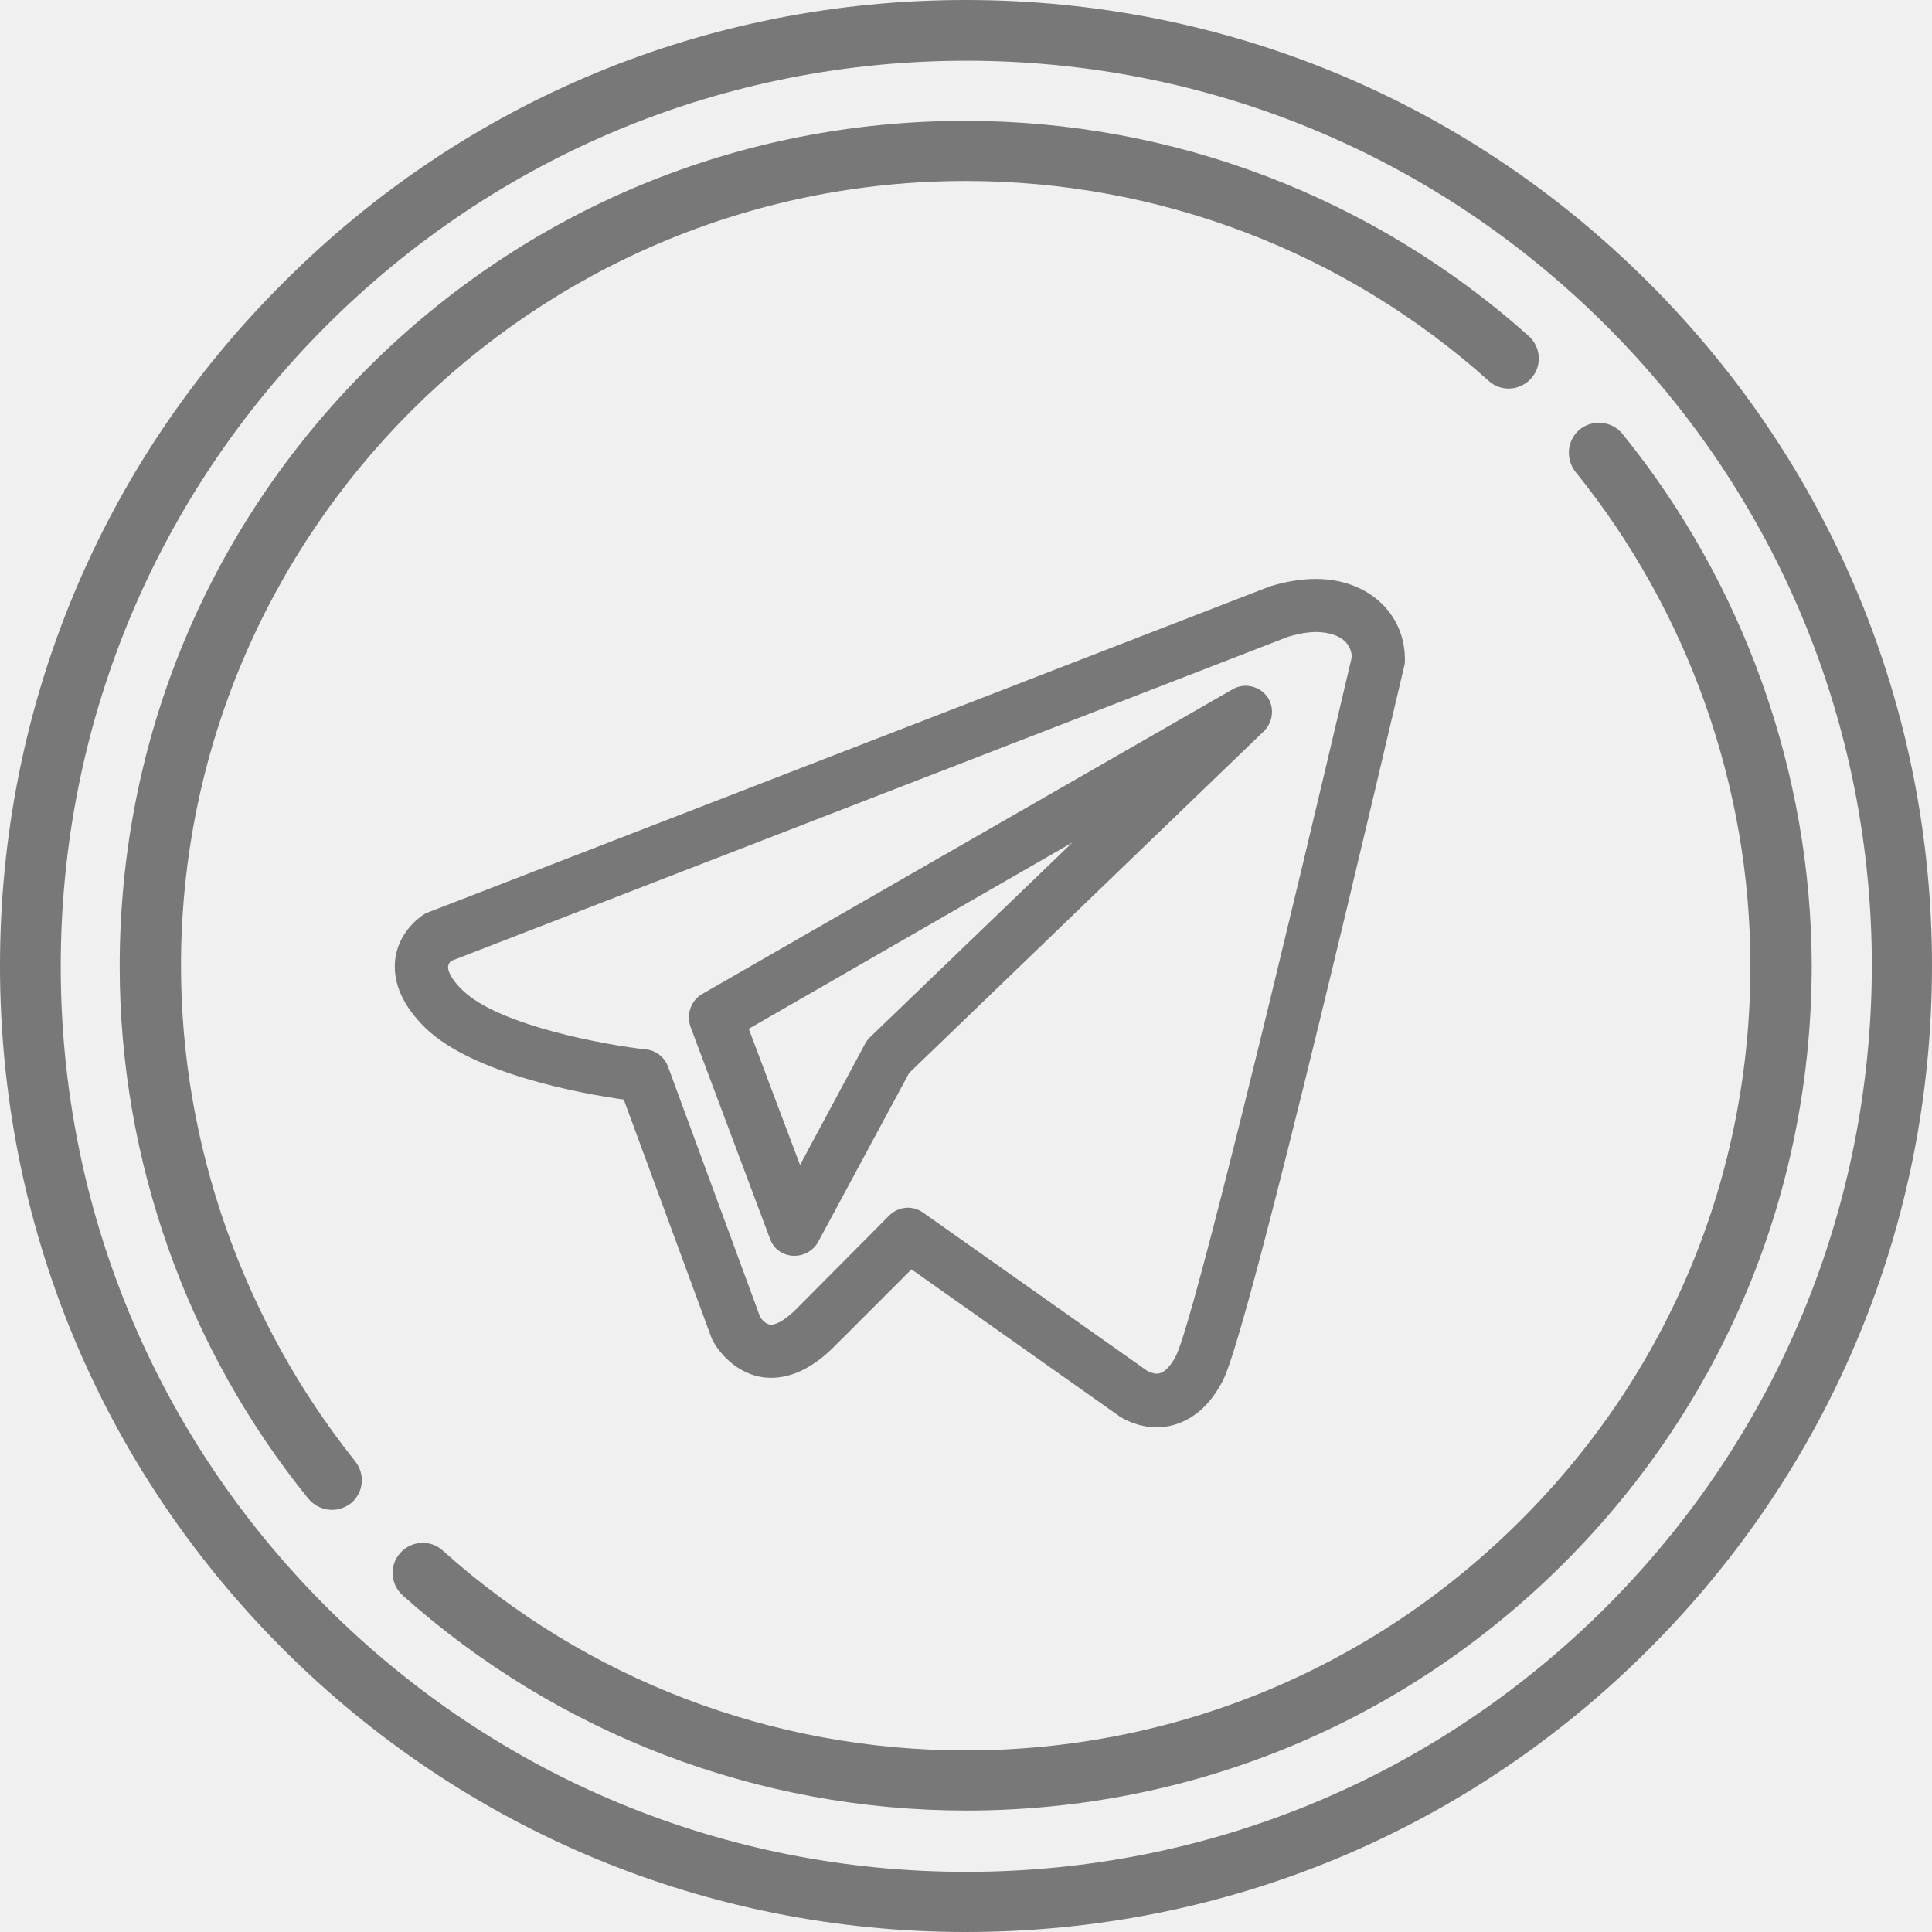
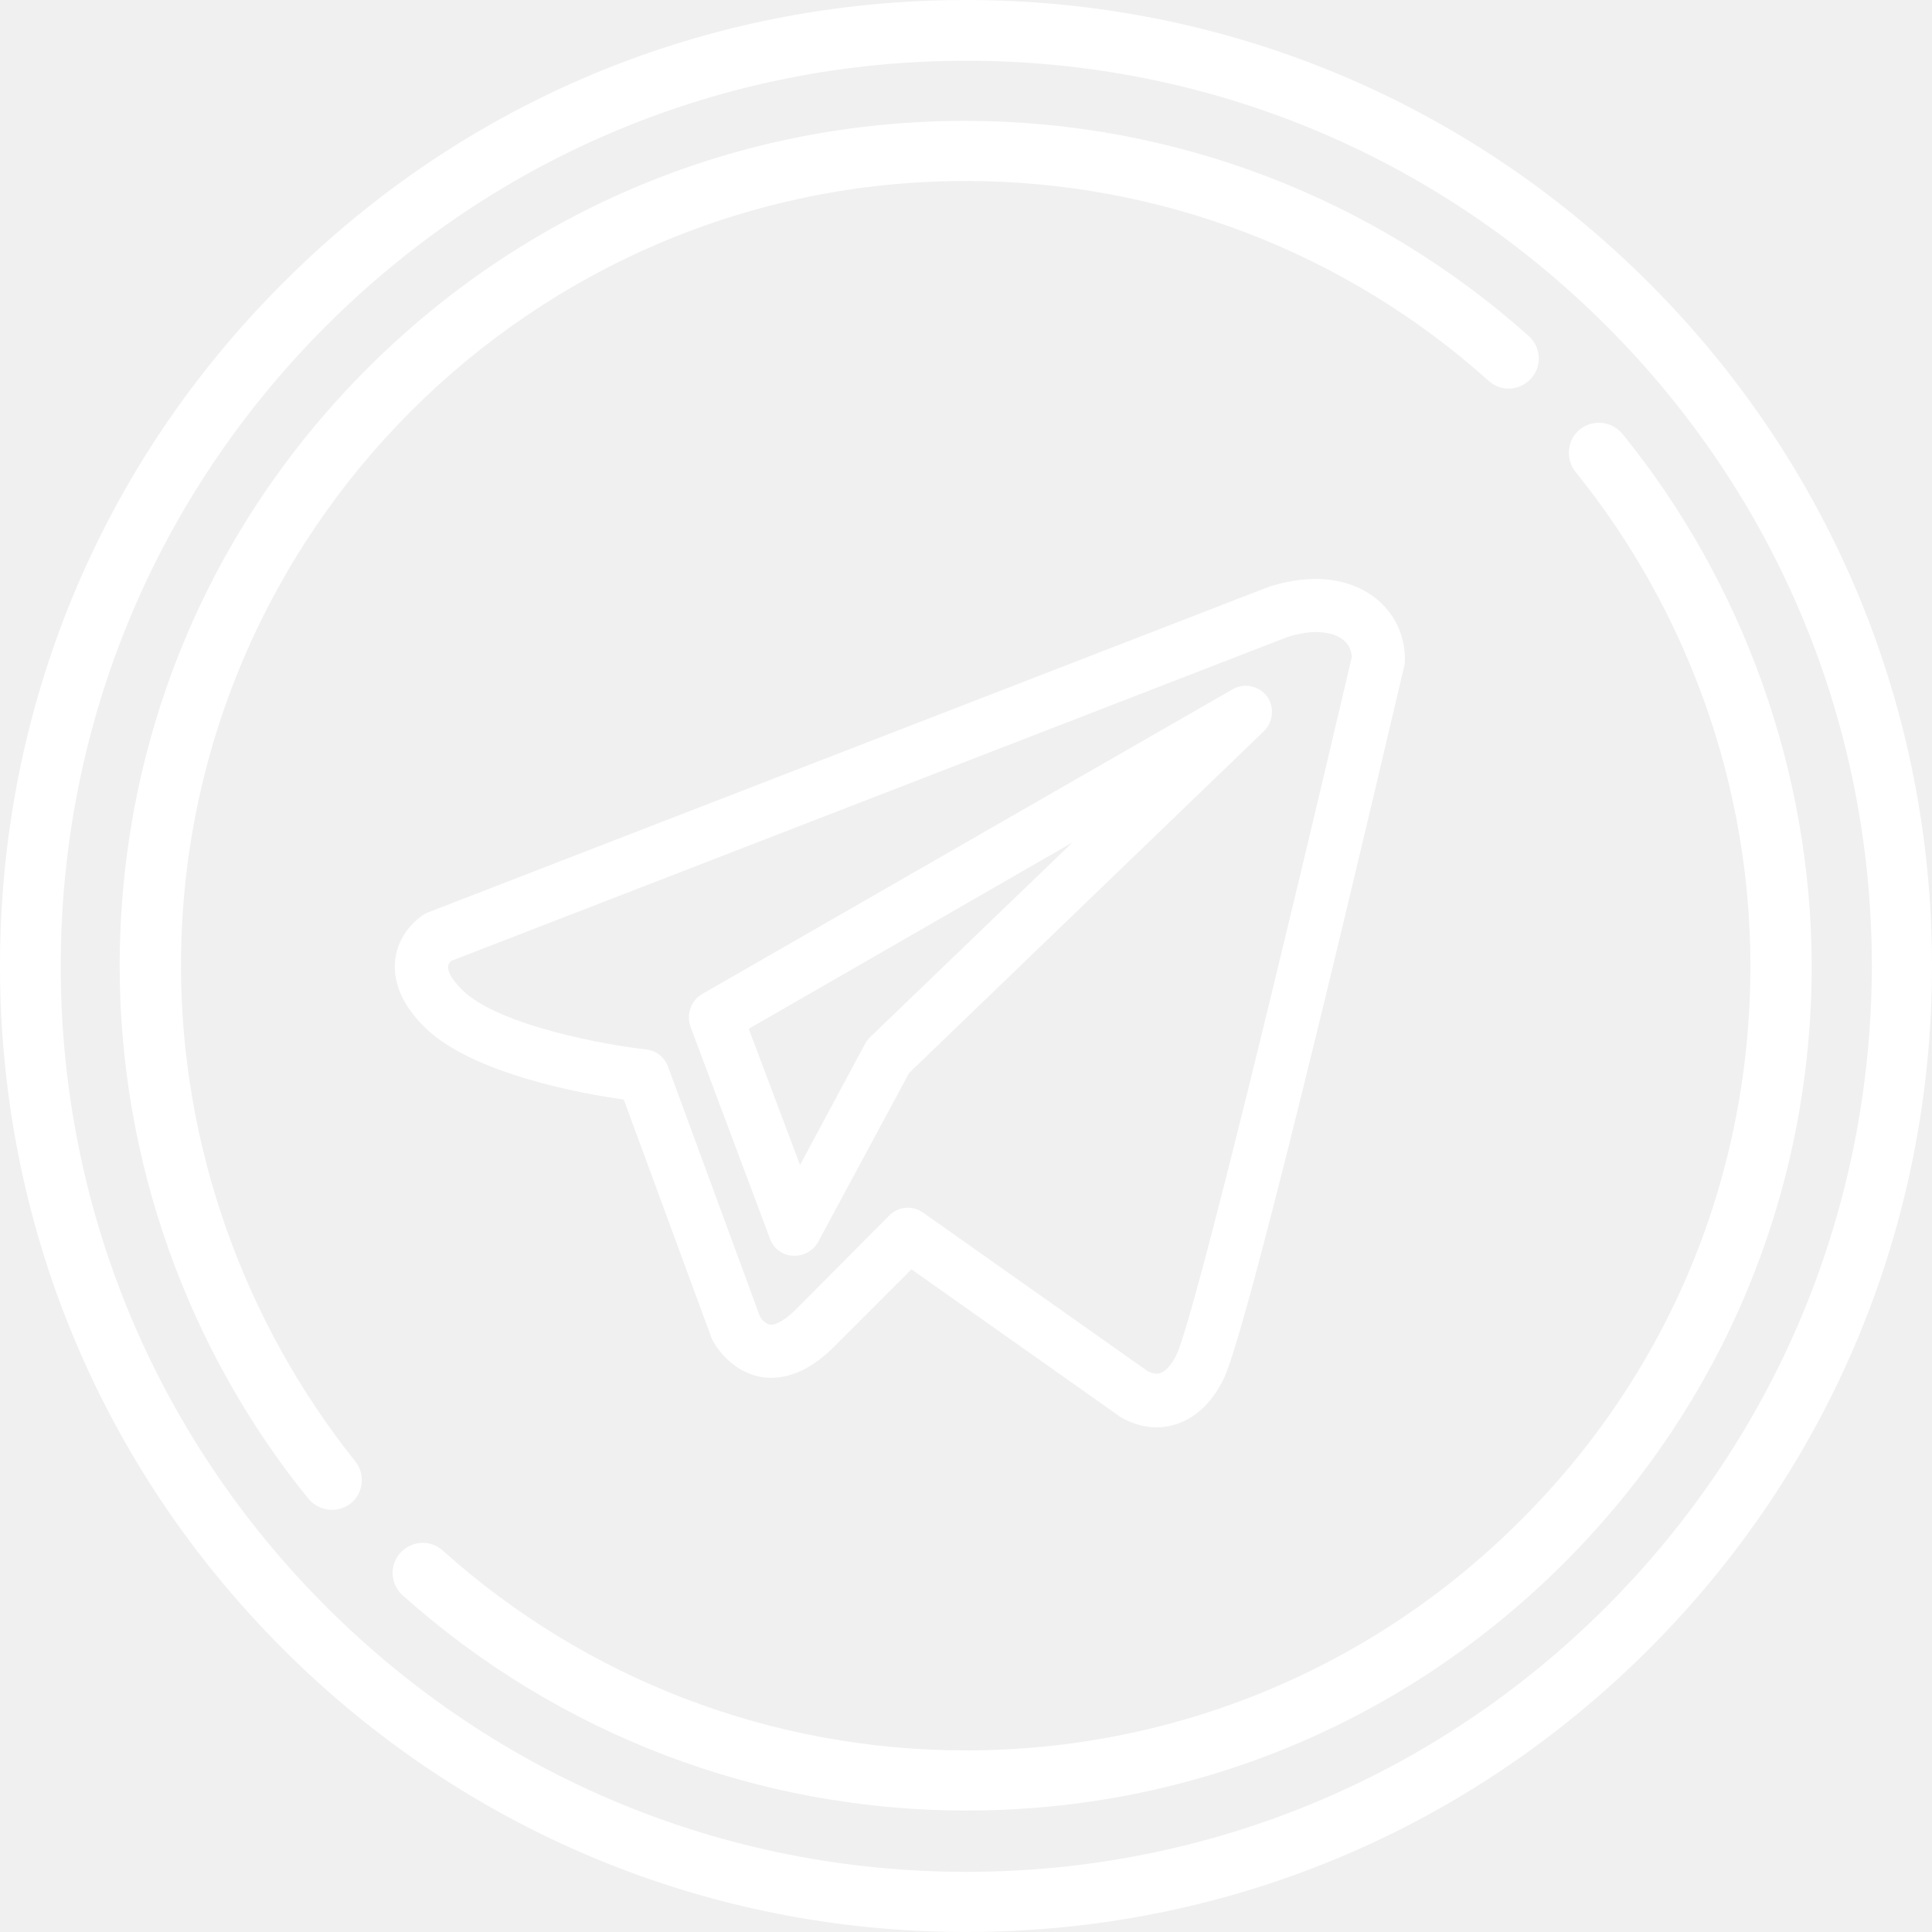
<svg xmlns="http://www.w3.org/2000/svg" version="1.1" id="Layer_1" x="0px" y="0px" viewBox="0 0 327.7 327.7" style="enable-background:new 0 0 327.7 327.7;" xml:space="preserve">
  <style type="text/css">
- 	.st0{fill:#787878;}
+ 	.st0{fill:#FFFFFF;}
</style>
-   <path class="st0" d="M223.2,98.2c-2.4,0-4.9,0.4-7.6,1.2c-0.1,0-0.2,0.1-0.3,0.1L72.5,154.8c-0.3,0.1-0.6,0.3-0.9,0.5  c-0.4,0.3-4.2,2.9-4.6,7.8c-0.3,3.8,1.4,7.6,5.2,11.3c8,7.7,26.3,11.1,33.6,12.1l14.8,40.2c0.1,0.2,0.1,0.3,0.2,0.5  c1.2,2.4,4.7,6.5,10,6.5c3.6,0,7.2-1.8,10.7-5.3l13.1-13.1l35.1,24.8c0,0,0.1,0,0.1,0.1c0.5,0.3,3,1.9,6.4,1.9  c2.7,0,7.8-1.1,11.3-8.1c4.6-9.2,28-109.7,30.7-121.1c0.1-0.3,0.1-0.7,0.1-1C238.3,103.9,231.9,98.2,223.2,98.2L223.2,98.2z   M199.5,229.9c-0.7,1.4-1.9,3.1-3.3,3.1c-0.6,0-1.2-0.3-1.5-0.4l-38.1-26.9c-1.8-1.3-4.2-1.1-5.8,0.5L135.1,222  c-2.5,2.5-3.9,2.7-4.3,2.7c-0.9,0-1.7-1-1.9-1.4l-15.6-42.4c-0.6-1.6-2-2.7-3.7-2.9c-6.6-0.7-24.9-4-31.1-10c-2.4-2.3-2.5-3.6-2.5-4  c0-0.4,0.3-0.8,0.5-1l142-55c1.7-0.5,3.3-0.8,4.7-0.8c1.4,0,5.8,0.3,6.1,4.2C218.9,155.8,202.6,223.6,199.5,229.9L199.5,229.9z   M199.5,229.9" />
-   <path class="st0" d="M209.1,116.9l-90,51.7c-1.9,1.1-2.7,3.4-2,5.5l13.5,36c0.6,1.7,2.1,2.8,3.9,2.9c0.1,0,0.2,0,0.3,0  c1.6,0,3.2-0.9,4-2.4l15.4-28.6l60.2-58c1.6-1.6,1.8-4.1,0.5-5.9C213.5,116.3,211,115.8,209.1,116.9L209.1,116.9z M147.5,176  c-0.3,0.3-0.6,0.7-0.8,1.1l-11,20.5l-8.7-23.1l54.9-31.6L147.5,176z M147.5,176" />
-   <path class="st0" d="M279.7,48C248.7,17,207.6,0,163.8,0S78.9,17,48,48C17,78.9,0,120.1,0,163.8c0,43.8,17,84.9,48,115.9  c30.9,30.9,72.1,48,115.8,48c43.8,0,84.9-17,115.9-48c30.9-30.9,48-72.1,48-115.9C327.7,120.1,310.6,78.9,279.7,48L279.7,48z   M272.5,272.5c-29,29-67.6,45-108.6,45c-41,0-79.6-16-108.6-45c-29-29-45-67.6-45-108.6c0-41,16-79.6,45-108.6  c29-29,67.6-45,108.6-45c41,0,79.6,16,108.6,45c29,29,45,67.6,45,108.6C317.4,204.9,301.5,243.4,272.5,272.5L272.5,272.5z   M272.5,272.5" />
-   <path class="st0" d="M275.2,73.6c-1.8-2.2-5-2.5-7.2-0.8c-2.2,1.8-2.5,5-0.8,7.2c19.1,23.6,29.7,53.4,29.7,83.8  c0,35.6-13.8,69-39,94.1c-25.1,25.1-58.6,39-94.1,39c-32.8,0-64.3-12-88.7-33.9c-2.1-1.9-5.3-1.7-7.2,0.4c-1.9,2.1-1.7,5.3,0.4,7.2  c26.3,23.5,60.2,36.5,95.6,36.5c38.3,0,74.3-14.9,101.4-42c27.1-27.1,42-63.1,42-101.4C307.2,131.1,295.8,99,275.2,73.6L275.2,73.6z   M275.2,73.6" />
-   <path class="st0" d="M30.7,163.8c0-73.4,59.7-133.1,133.1-133.1c32.8,0,64.3,12,88.7,33.9c2.1,1.9,5.3,1.7,7.2-0.4  c1.9-2.1,1.7-5.3-0.4-7.2c-26.3-23.5-60.2-36.5-95.6-36.5c-38.3,0-74.3,14.9-101.4,42s-42,63.1-42,101.4c0,32.8,11.4,64.9,32,90.3  c1,1.2,2.5,1.9,4,1.9c1.1,0,2.3-0.4,3.2-1.1c2.2-1.8,2.5-5,0.7-7.2C41.3,224.1,30.7,194.3,30.7,163.8L30.7,163.8z M30.7,163.8" />
+   <path class="st0" d="M223.2,98.2c-2.4,0-4.9,0.4-7.6,1.2c-0.1,0-0.2,0.1-0.3,0.1L72.5,154.8c-0.3,0.1-0.6,0.3-0.9,0.5  c-0.4,0.3-4.2,2.9-4.6,7.8c-0.3,3.8,1.4,7.6,5.2,11.3c8,7.7,26.3,11.1,33.6,12.1l14.8,40.2c0.1,0.2,0.1,0.3,0.2,0.5  c1.2,2.4,4.7,6.5,10,6.5c3.6,0,7.2-1.8,10.7-5.3l13.1-13.1l35.1,24.8c0,0,0.1,0,0.1,0.1c0.5,0.3,3,1.9,6.4,1.9  c2.7,0,7.8-1.1,11.3-8.1c4.6-9.2,28-109.7,30.7-121.1c0.1-0.3,0.1-0.7,0.1-1C238.3,103.9,231.9,98.2,223.2,98.2L223.2,98.2z   M199.5,229.9c-0.7,1.4-1.9,3.1-3.3,3.1c-0.6,0-1.2-0.3-1.5-0.4l-38.1-26.9c-1.8-1.3-4.2-1.1-5.8,0.5L135.1,222  c-2.5,2.5-3.9,2.7-4.3,2.7c-0.9,0-1.7-1-1.9-1.4l-15.6-42.4c-0.6-1.6-2-2.7-3.7-2.9c-6.6-0.7-24.9-4-31.1-10c-2.4-2.3-2.5-3.6-2.5-4  s0.3-0.8,0.5-1l142-55c1.7-0.5,3.3-0.8,4.7-0.8s5.8,0.3,6.1,4.2C218.9,155.8,202.6,223.6,199.5,229.9L199.5,229.9z" />
+   <path class="st0" d="M209.1,116.9l-90,51.7c-1.9,1.1-2.7,3.4-2,5.5l13.5,36c0.6,1.7,2.1,2.8,3.9,2.9c0.1,0,0.2,0,0.3,0  c1.6,0,3.2-0.9,4-2.4l15.4-28.6l60.2-58c1.6-1.6,1.8-4.1,0.5-5.9C213.5,116.3,211,115.8,209.1,116.9L209.1,116.9z M147.5,176  c-0.3,0.3-0.6,0.7-0.8,1.1l-11,20.5l-8.7-23.1l54.9-31.6L147.5,176z" />
+   <path class="st0" d="M279.7,48c-31-31-72.1-48-115.9-48S78.9,17,48,48C17,78.9,0,120.1,0,163.8c0,43.8,17,84.9,48,115.9  c30.9,30.9,72.1,48,115.8,48c43.8,0,84.9-17,115.9-48c30.9-30.9,48-72.1,48-115.9C327.7,120.1,310.6,78.9,279.7,48L279.7,48z   M272.5,272.5c-29,29-67.6,45-108.6,45s-79.6-16-108.6-45s-45-67.6-45-108.6s16-79.6,45-108.6s67.6-45,108.6-45s79.6,16,108.6,45  s45,67.6,45,108.6C317.4,204.9,301.5,243.4,272.5,272.5L272.5,272.5z" />
+   <path class="st0" d="M275.2,73.6c-1.8-2.2-5-2.5-7.2-0.8c-2.2,1.8-2.5,5-0.8,7.2c19.1,23.6,29.7,53.4,29.7,83.8  c0,35.6-13.8,69-39,94.1c-25.1,25.1-58.6,39-94.1,39c-32.8,0-64.3-12-88.7-33.9c-2.1-1.9-5.3-1.7-7.2,0.4c-1.9,2.1-1.7,5.3,0.4,7.2  c26.3,23.5,60.2,36.5,95.6,36.5c38.3,0,74.3-14.9,101.4-42s42-63.1,42-101.4C307.2,131.1,295.8,99,275.2,73.6L275.2,73.6z" />
+   <path class="st0" d="M30.7,163.8c0-73.4,59.7-133.1,133.1-133.1c32.8,0,64.3,12,88.7,33.9c2.1,1.9,5.3,1.7,7.2-0.4  c1.9-2.1,1.7-5.3-0.4-7.2c-26.3-23.5-60.2-36.5-95.6-36.5c-38.3,0-74.3,14.9-101.4,42s-42,63.1-42,101.4c0,32.8,11.4,64.9,32,90.3  c1,1.2,2.5,1.9,4,1.9c1.1,0,2.3-0.4,3.2-1.1c2.2-1.8,2.5-5,0.7-7.2C41.3,224.1,30.7,194.3,30.7,163.8L30.7,163.8z" />
</svg>
